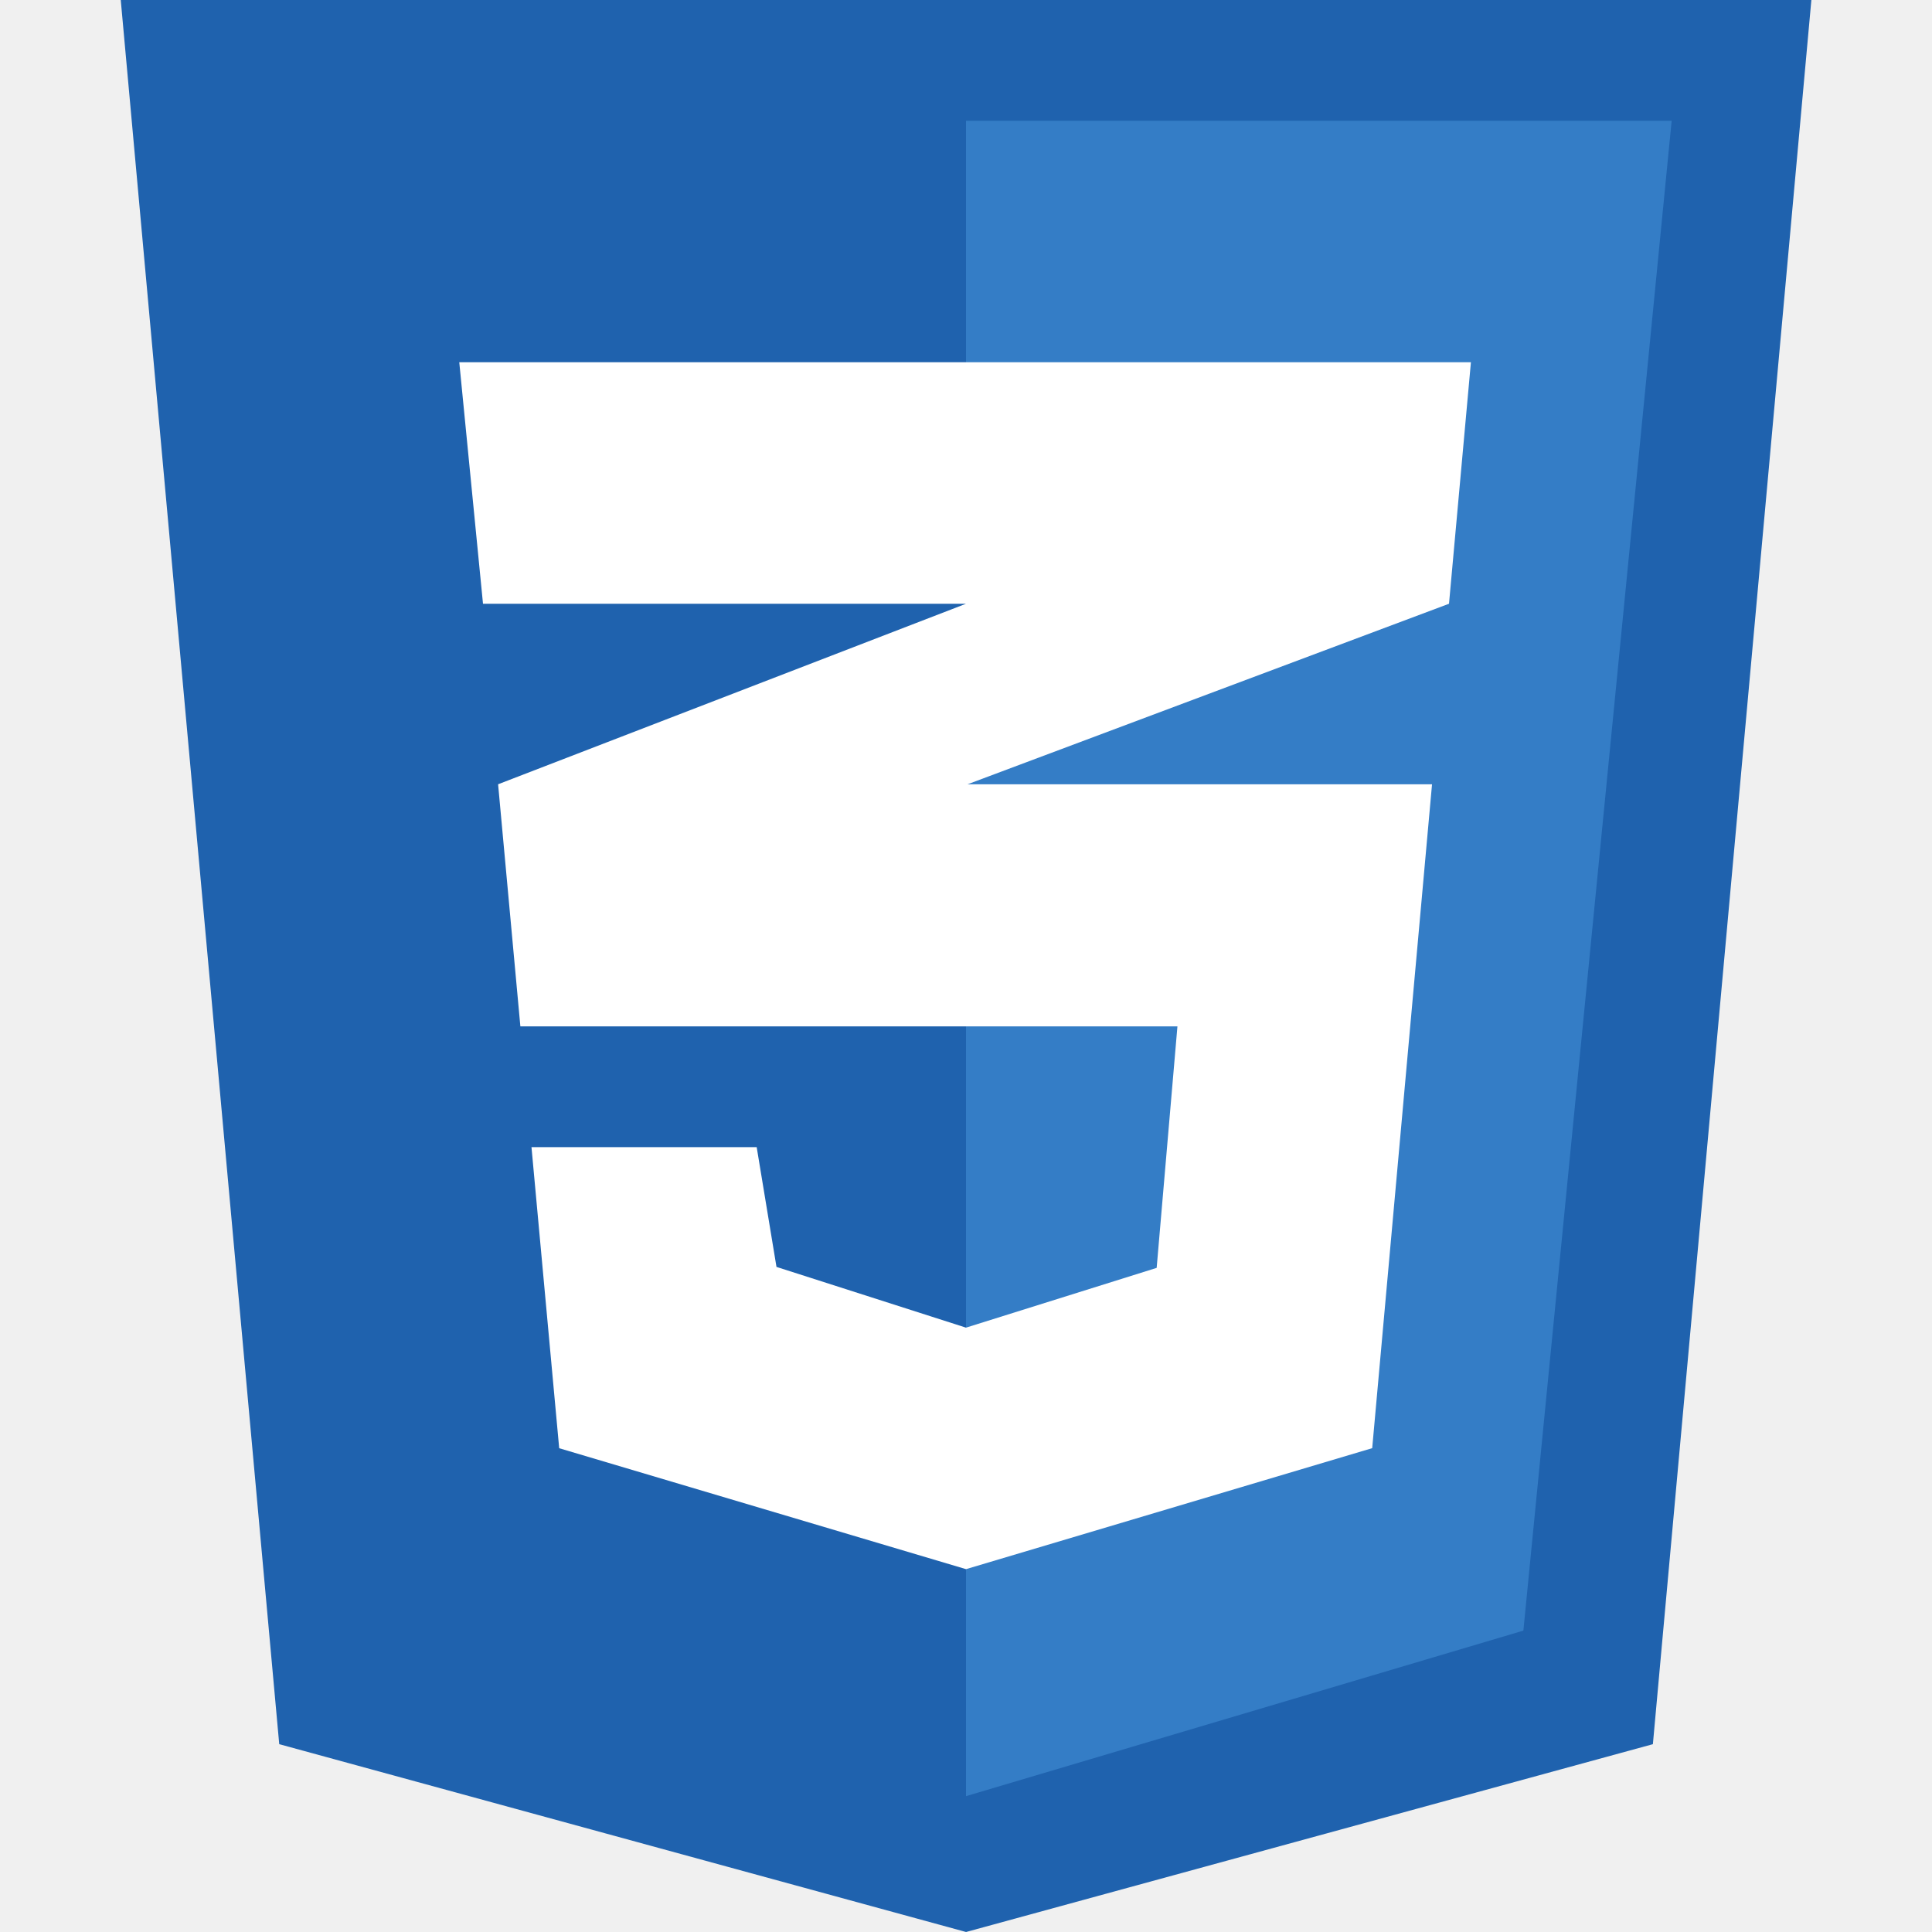
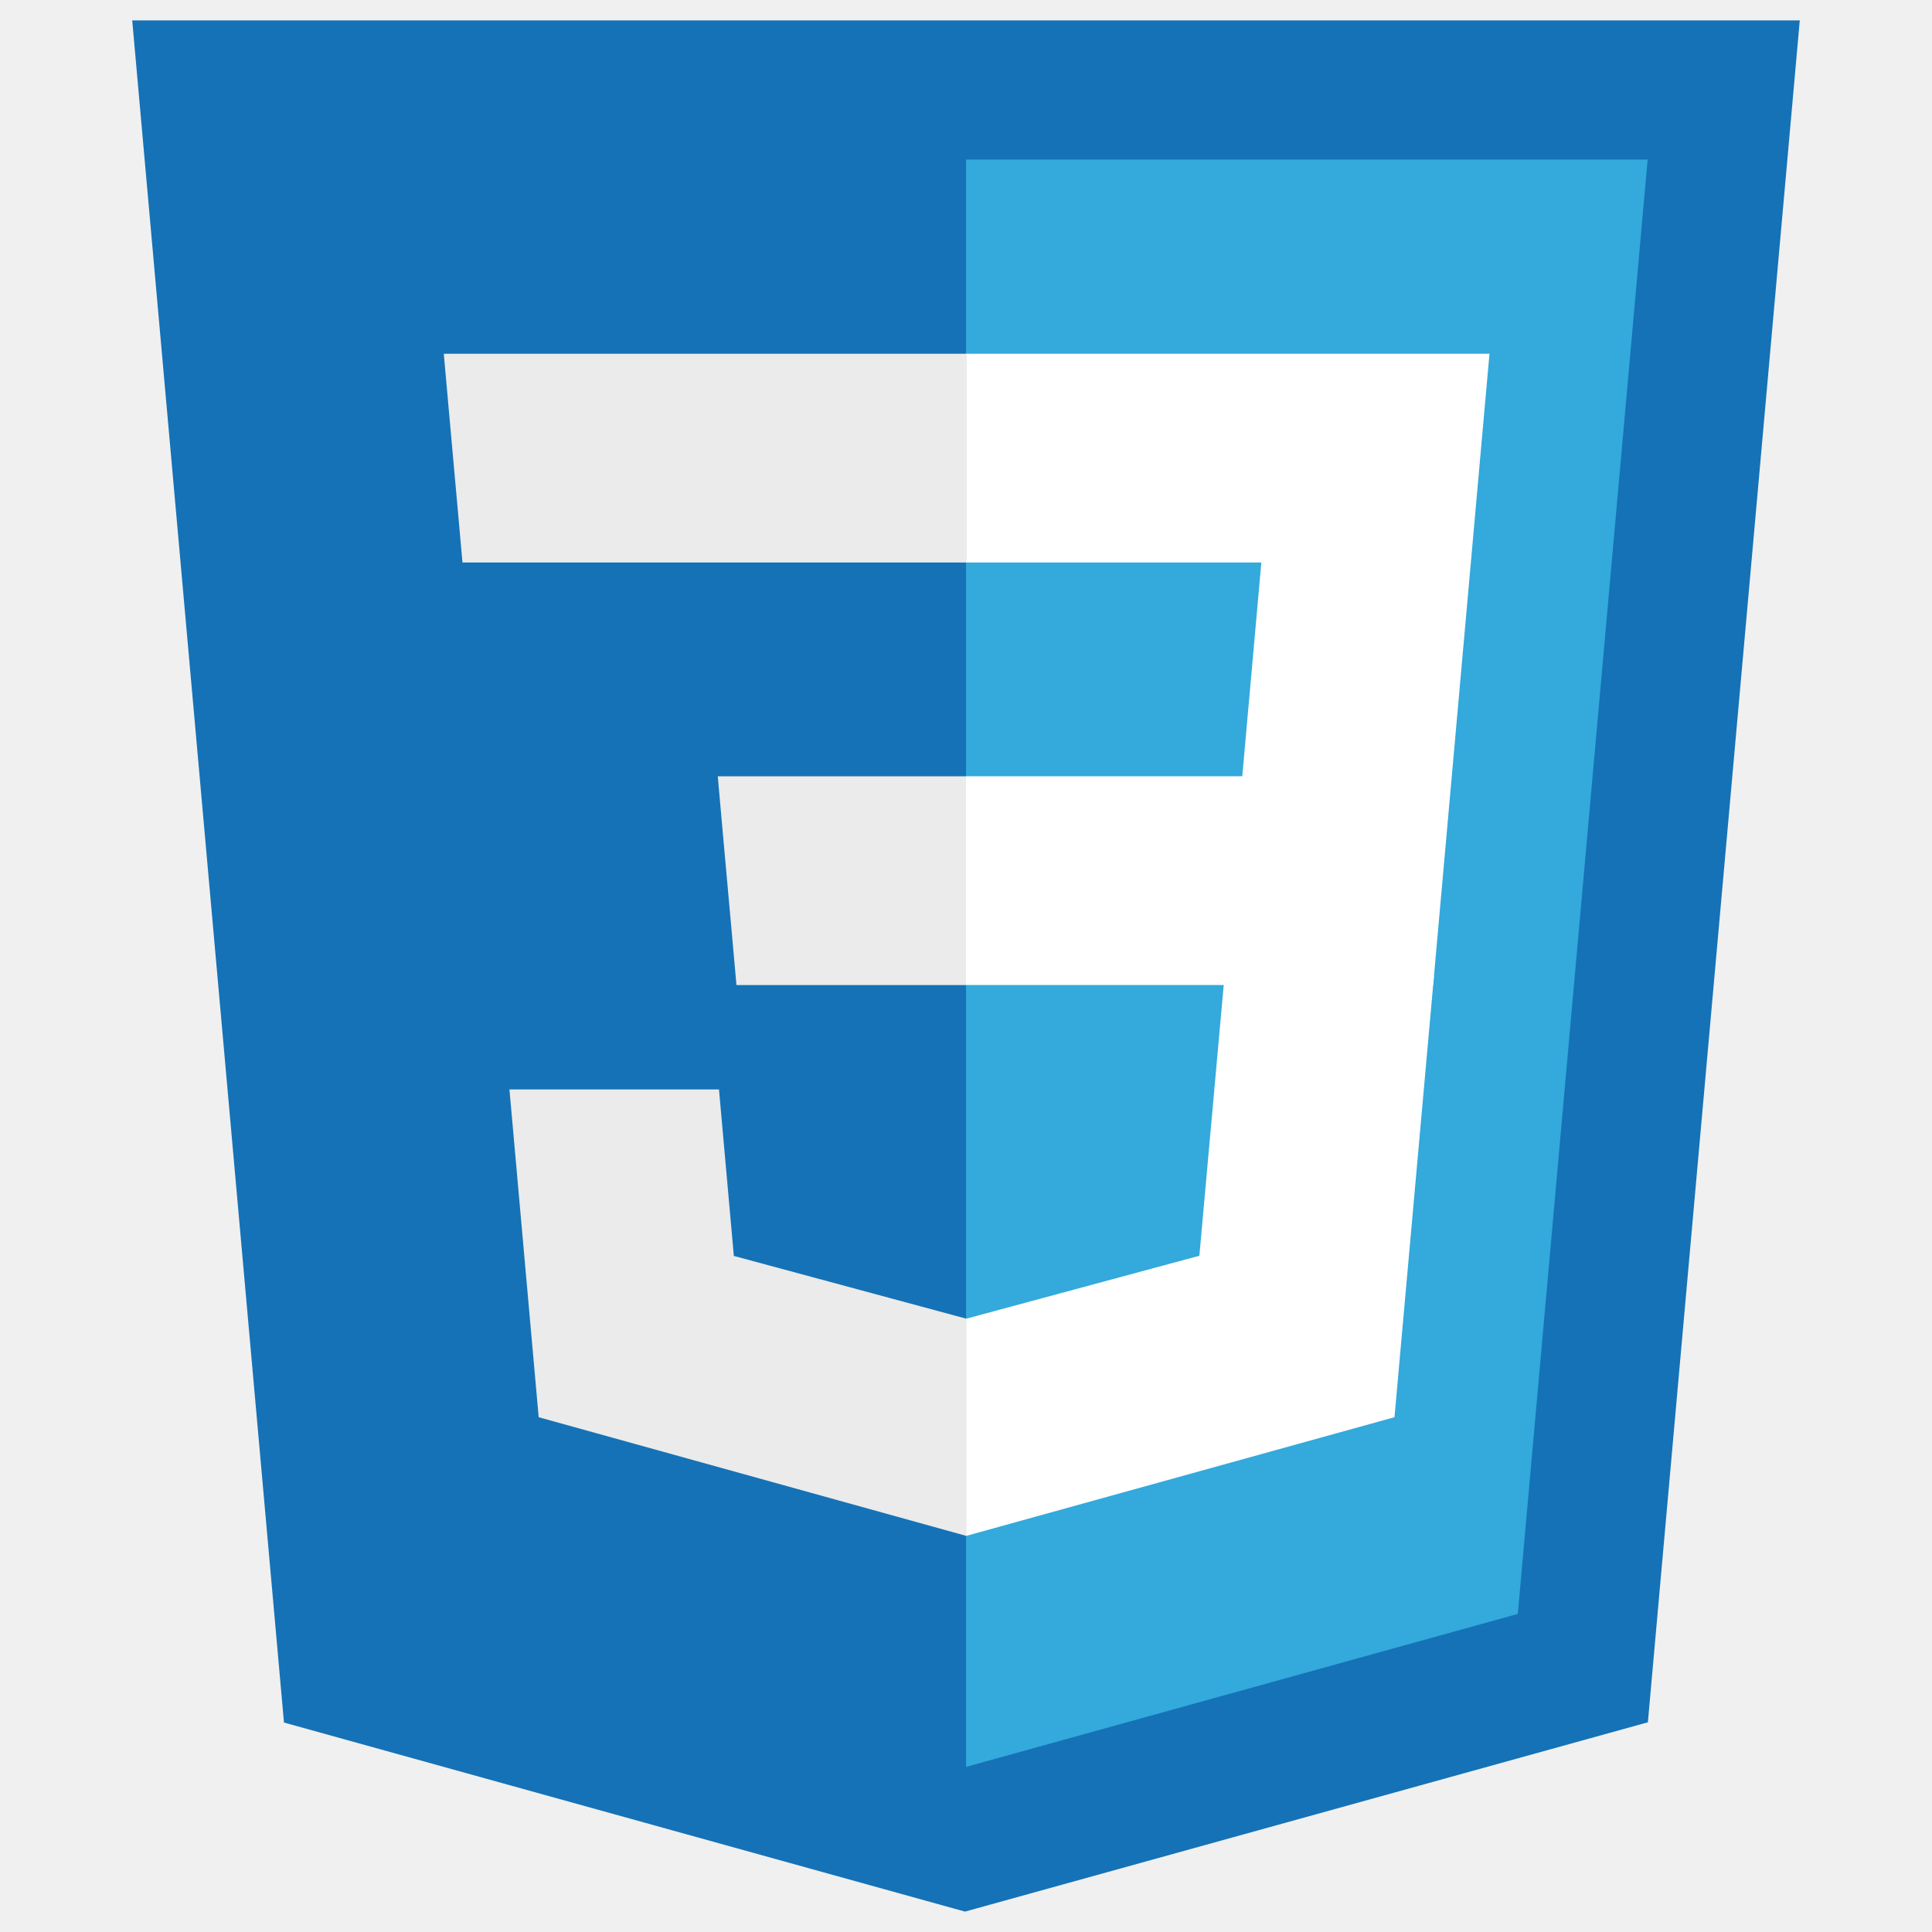
- <svg xmlns="http://www.w3.org/2000/svg" enable-background="new 0 0 32 32" height="32px" id="Layer_1" version="1.0" viewBox="0 0 32 32" width="32px" xml:space="preserve">
-   <g>
-     <polygon fill="#1F62AE" points="27.377,28.889 16.001,32 4.625,28.889 2,0 30.002,0  " />
-     <polygon fill="#347DC6" points="16,2 16,29.75 25.232,27.008 27.688,2  " />
-     <polygon fill="#FFFFFF" points="24.363,6 7.607,6 8,10 16,10 8.25,12.99 8.619,17 19.502,17 19.158,21 16,21.99 12.861,20.984    12.533,19 8.803,19 9.262,23.987 16,25.99 22.728,23.986 23.719,12.99 16.026,12.99 24,10  " />
-   </g>
-   <g />
-   <g />
-   <g />
-   <g />
-   <g />
-   <g />
+ <svg xmlns="http://www.w3.org/2000/svg" viewBox="0 0 128 128">
+   <path fill="#1572B6" d="M18.814 114.123L8.76 1.352h110.48l-10.064 112.754-45.243 12.543-45.119-12.526z" />
+   <path fill="#33A9DC" d="M64.001 117.062l36.559-10.136 8.601-96.354h-45.16v106.49z" />
+   <path fill="#fff" d="M64.001 51.429h18.302l1.264-14.163H64.001V23.435h34.682l-.332 3.711-3.4 38.114h-30.95V51.429z" />
+   <path fill="#EBEBEB" d="M64.083 87.349l-.061.018-15.403-4.159-.985-11.031H33.752l1.937 21.717 28.331 7.863.063-.018v-14.39z" />
+   <path fill="#fff" d="M81.127 64.675l-1.666 18.522-15.426 4.164v14.39l28.354-7.858.208-2.337 2.406-26.881H81.127z" />
+   <path fill="#EBEBEB" d="M64.048 23.435v13.831H30.64l-.277-3.108-.63-7.012-.331-3.711h34.646zm-.047 27.996v13.831H48.792l-.277-3.108-.631-7.012-.33-3.711h16.447z" />
</svg>
